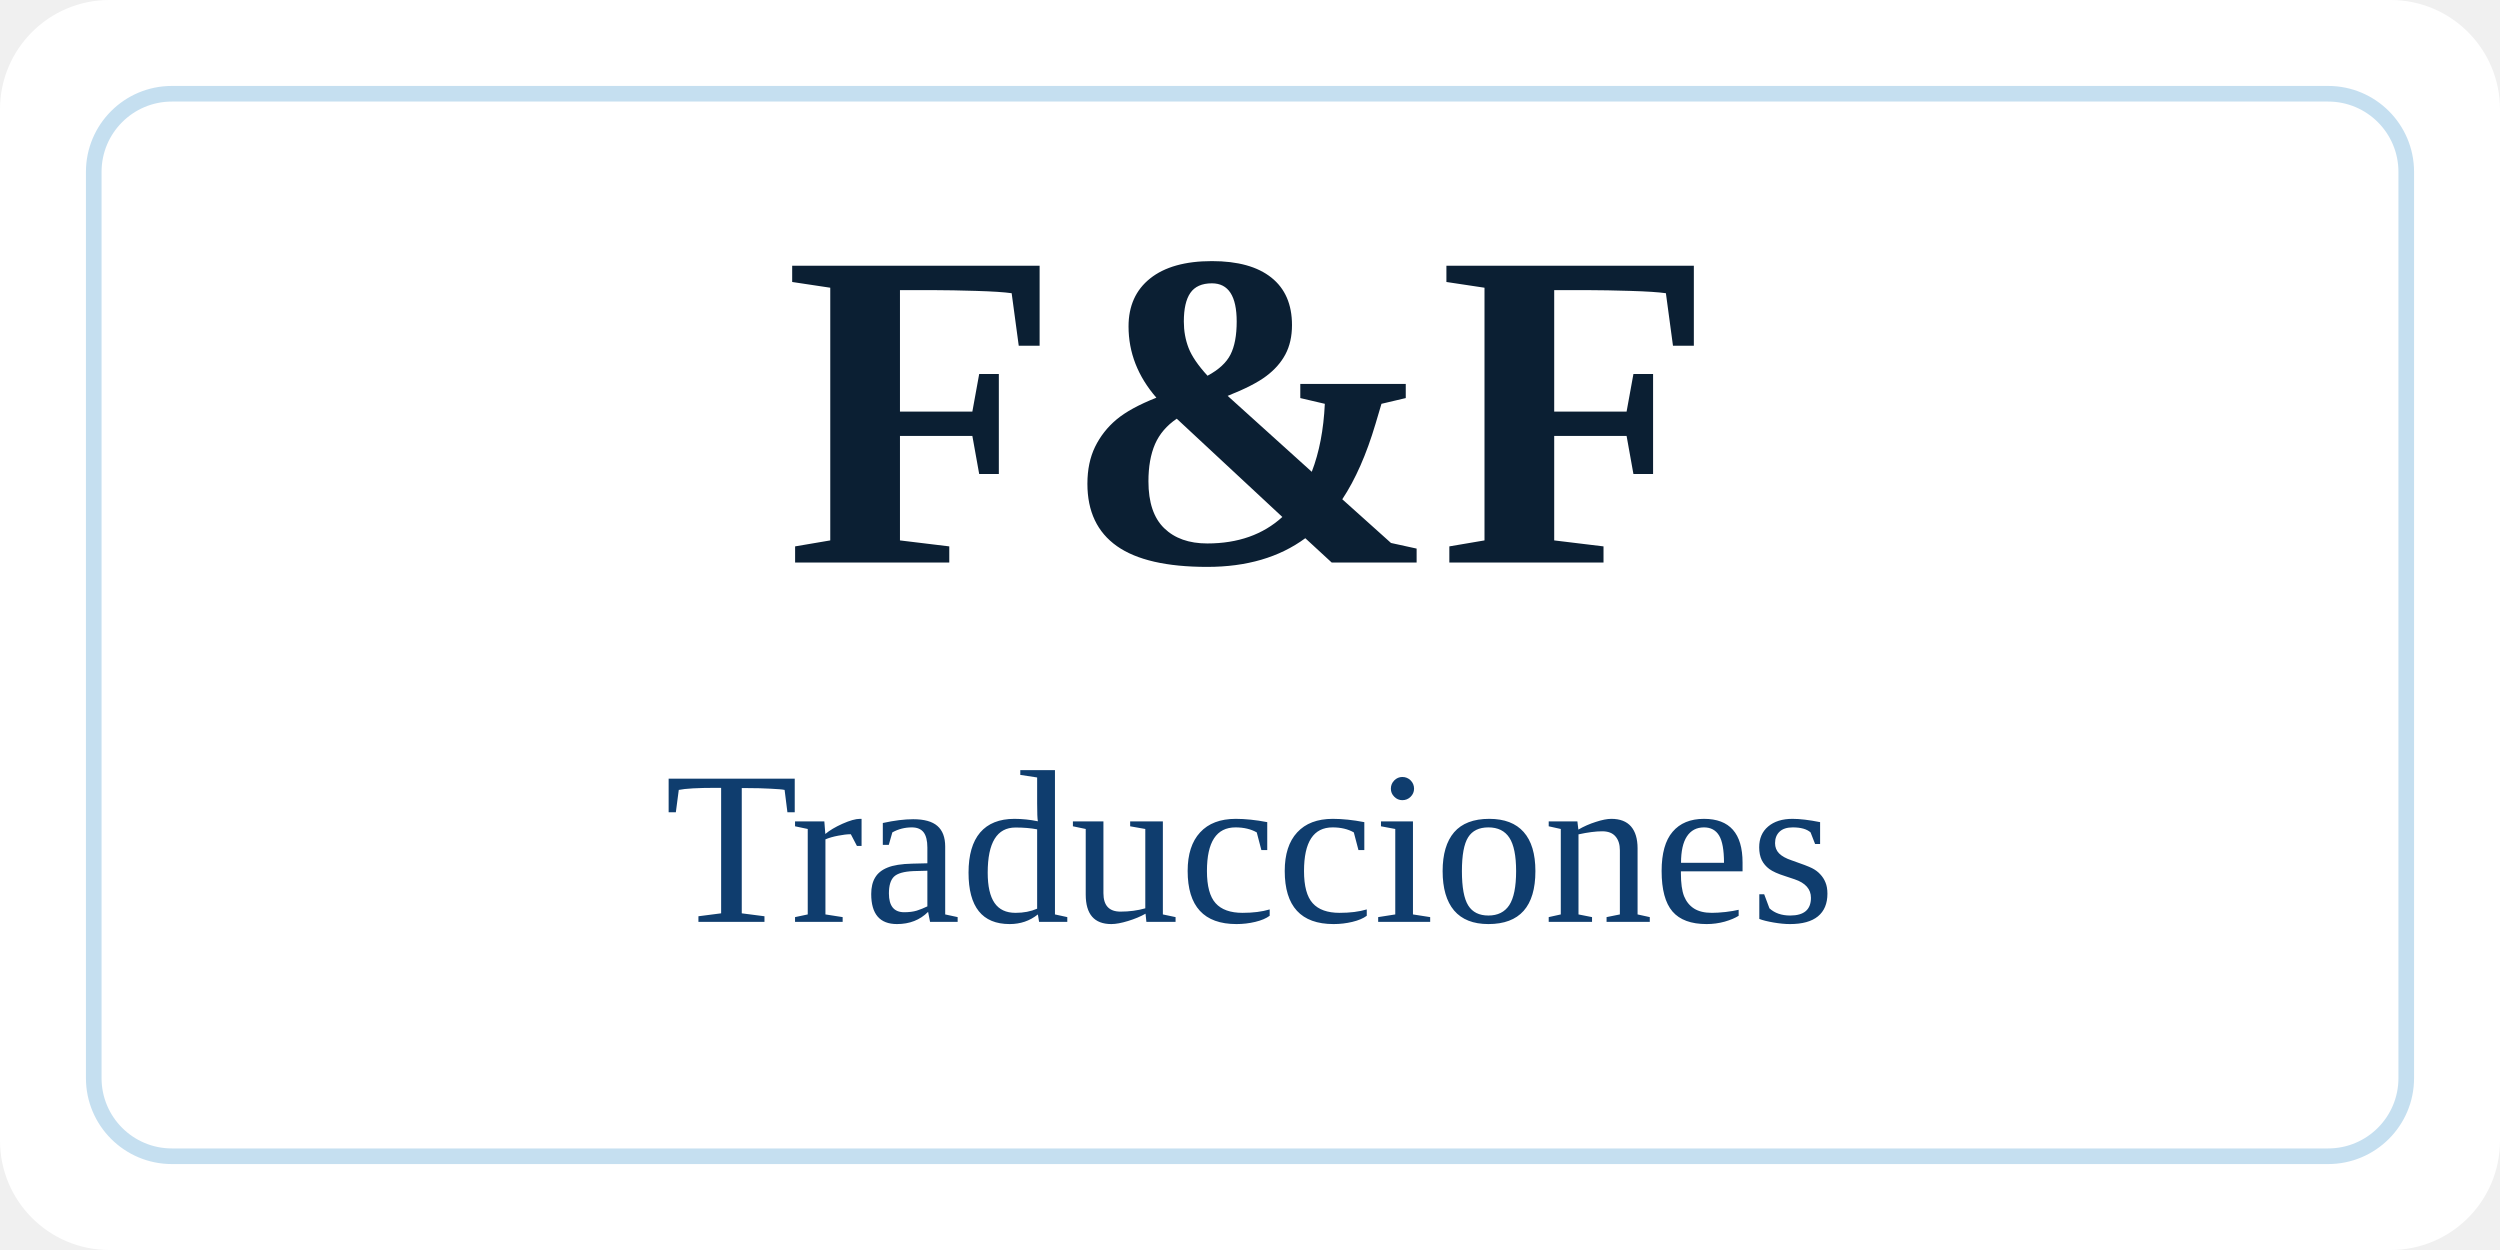
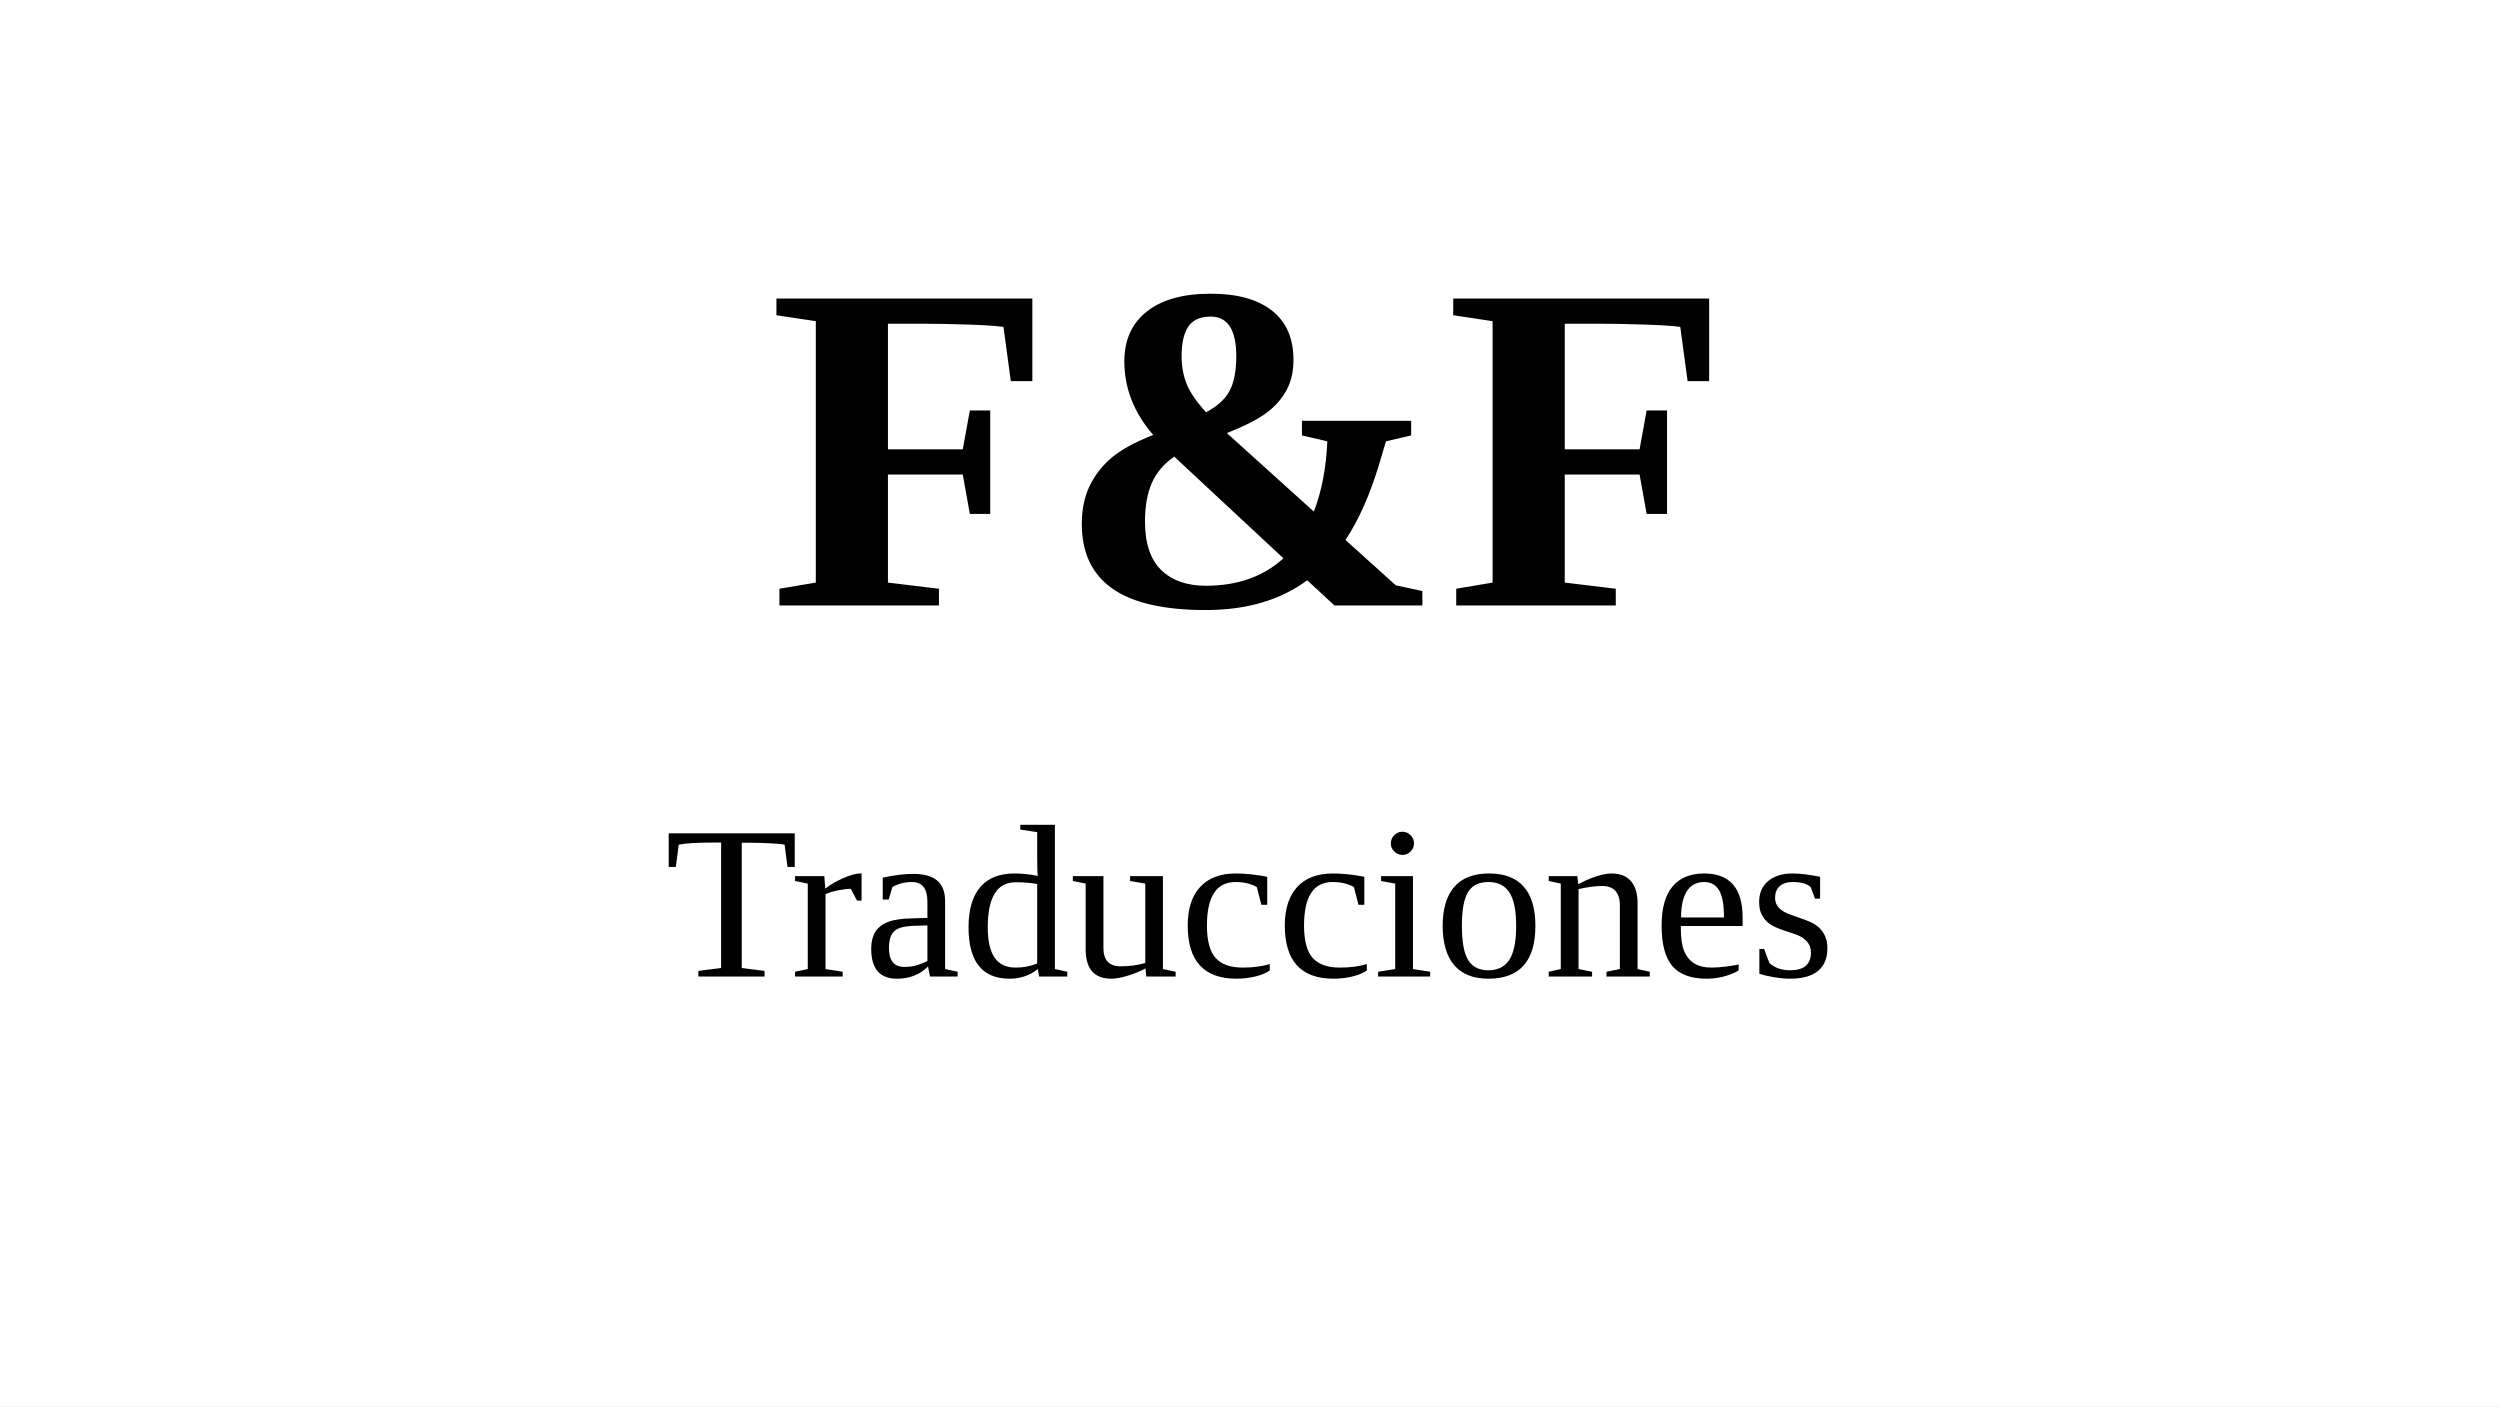
- <svg xmlns="http://www.w3.org/2000/svg" viewBox="0 0 320 160" role="img" aria-label="F&amp;F Traducciones">
-   <rect width="320" height="160" rx="14" fill="#ffffff" />
-   <rect x="12" y="12" width="296" height="136" rx="10" fill="none" stroke="#c5dff0" stroke-width="2" />
-   <text x="160" y="72" text-anchor="middle" font-family="Georgia, 'Times New Roman', Times, serif" font-size="58" font-weight="700" fill="#0b1f33">F&amp;F</text>
-   <text x="160" y="118" text-anchor="middle" font-family="Georgia, 'Times New Roman', Times, serif" font-size="28" fill="#0f3d6e">Traducciones</text>
+ <svg xmlns="http://www.w3.org/2000/svg" viewBox="0 0 640 360" role="img" aria-label="F&amp;F Traducciones">
+   <rect width="640" height="360" fill="#ffffff" />
+   <text x="320" y="155" text-anchor="middle" font-family="Georgia, 'Times New Roman', Times, serif" font-size="120" font-weight="700" fill="#000000">F&amp;F</text>
+   <text x="320" y="250" text-anchor="middle" font-family="Georgia, 'Times New Roman', Times, serif" font-size="56" font-weight="400" fill="#000000">Traducciones</text>
</svg>
